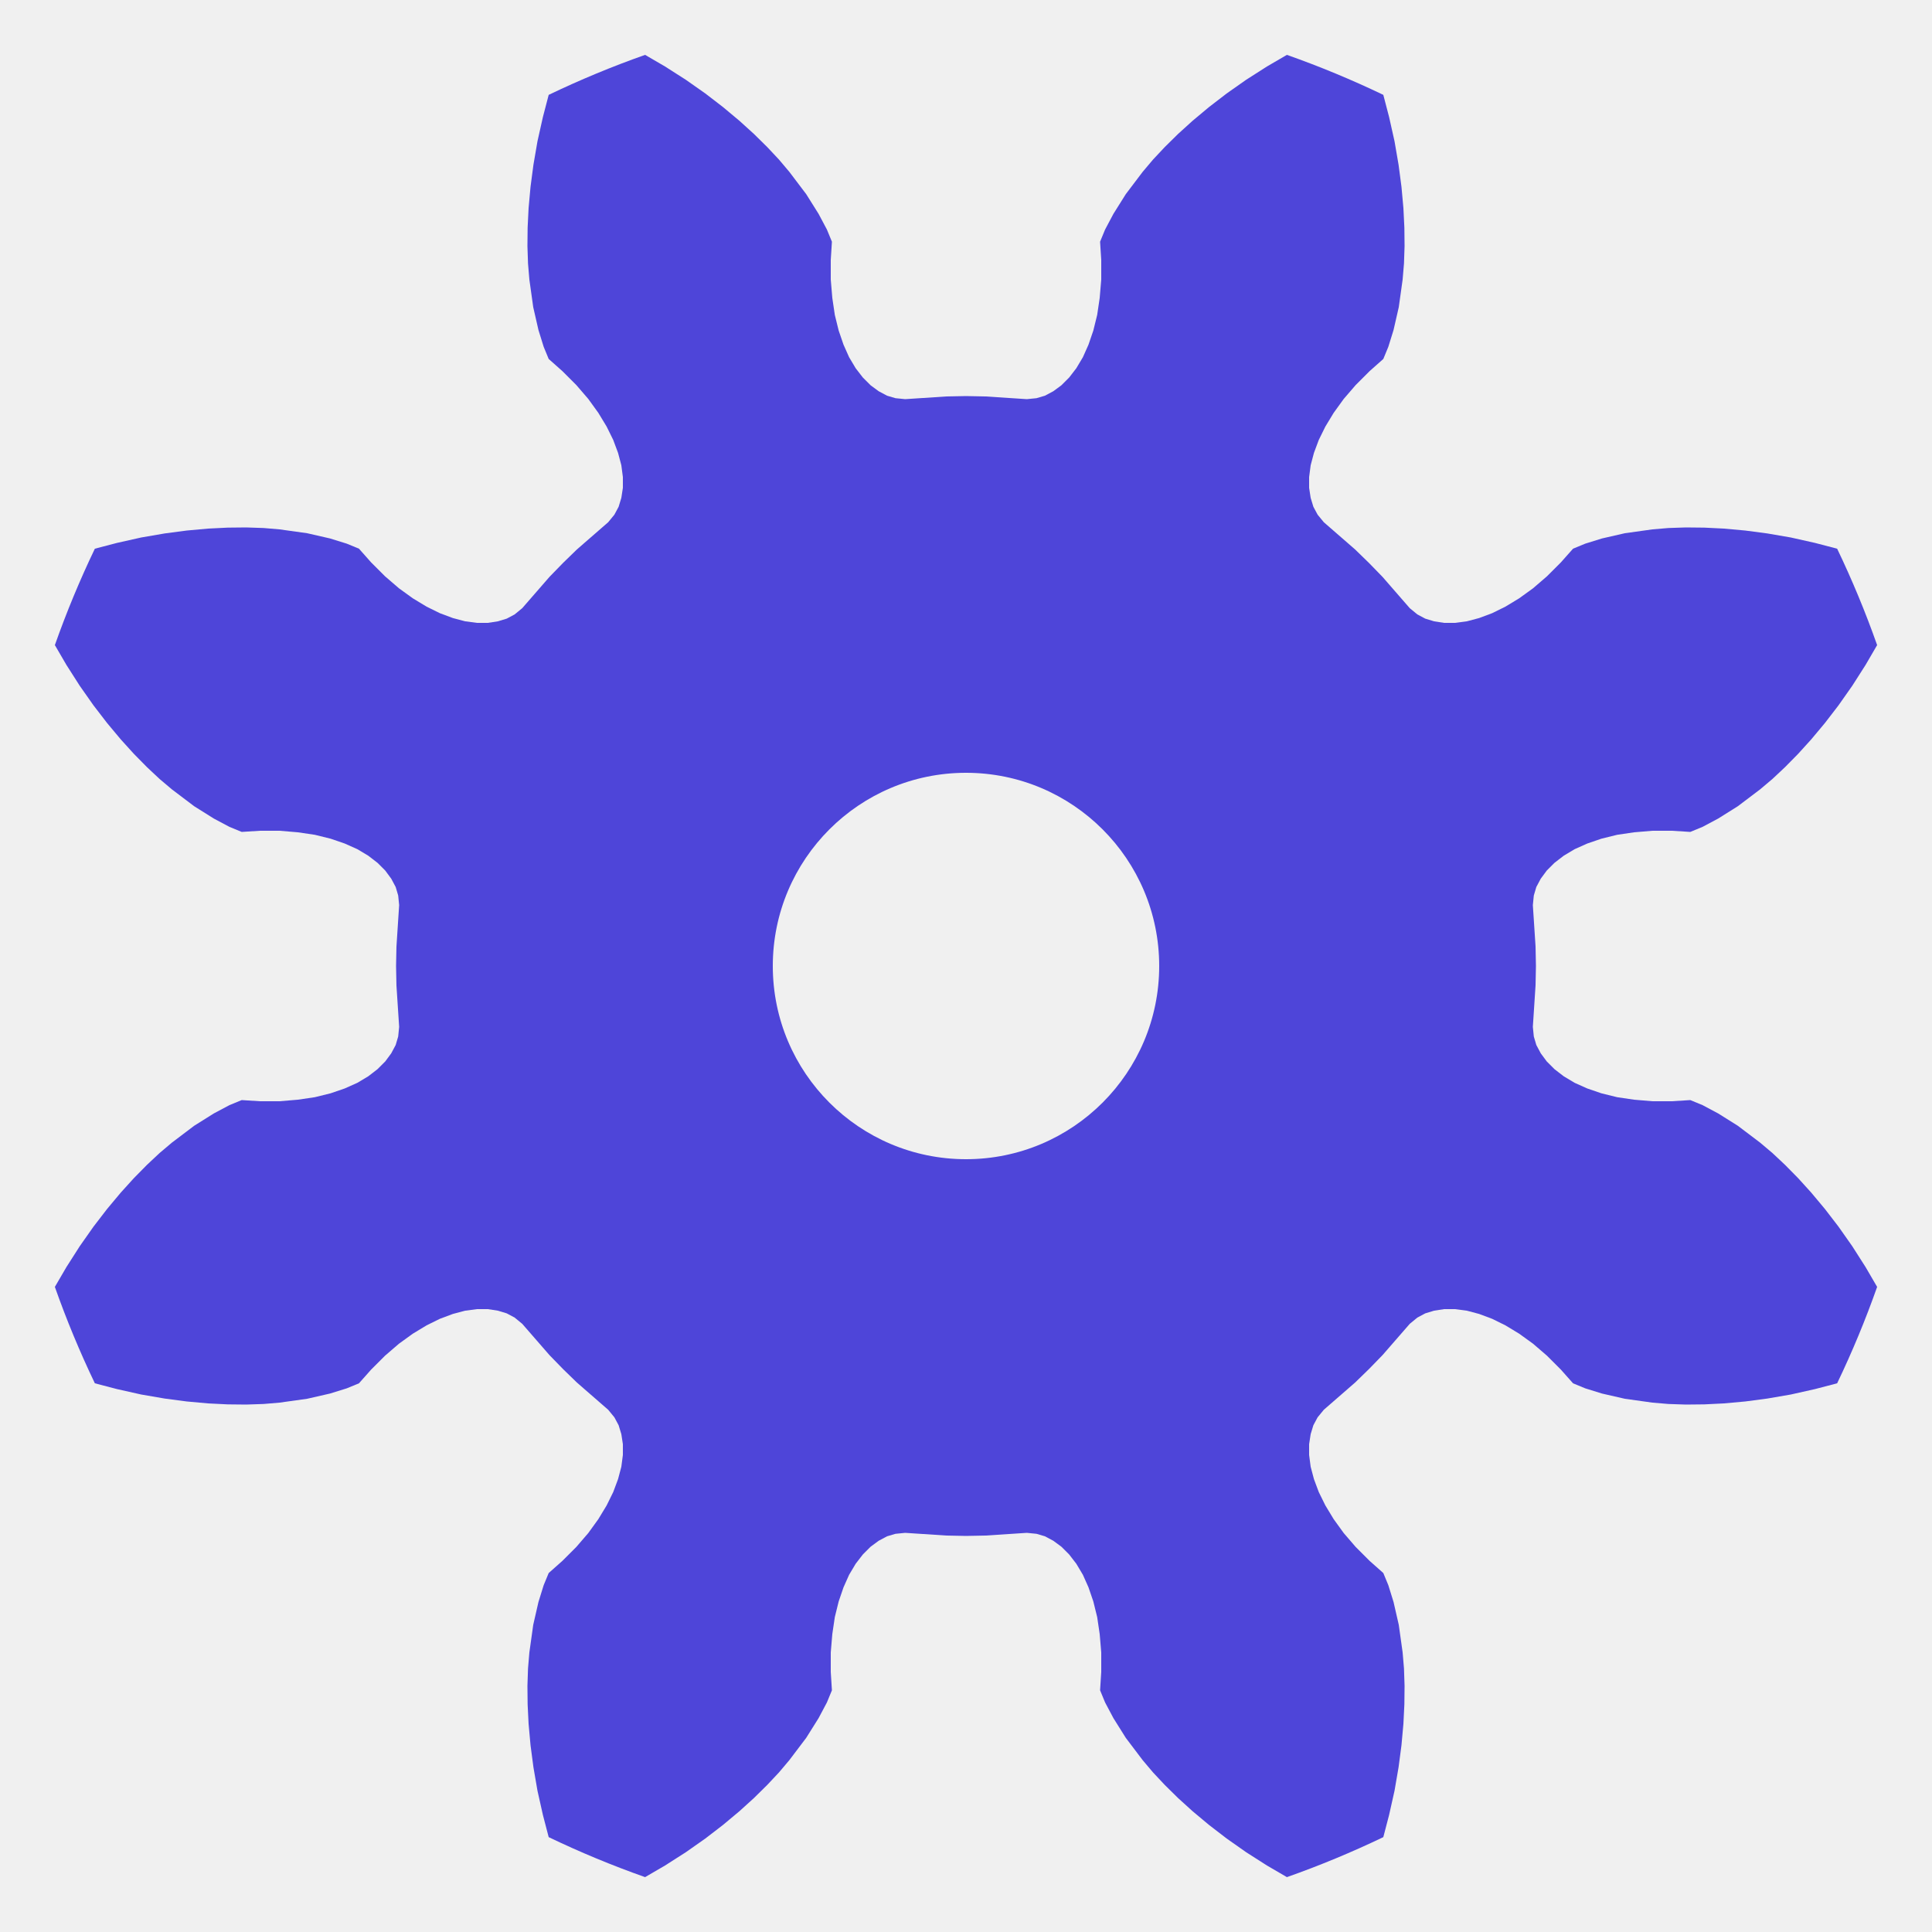
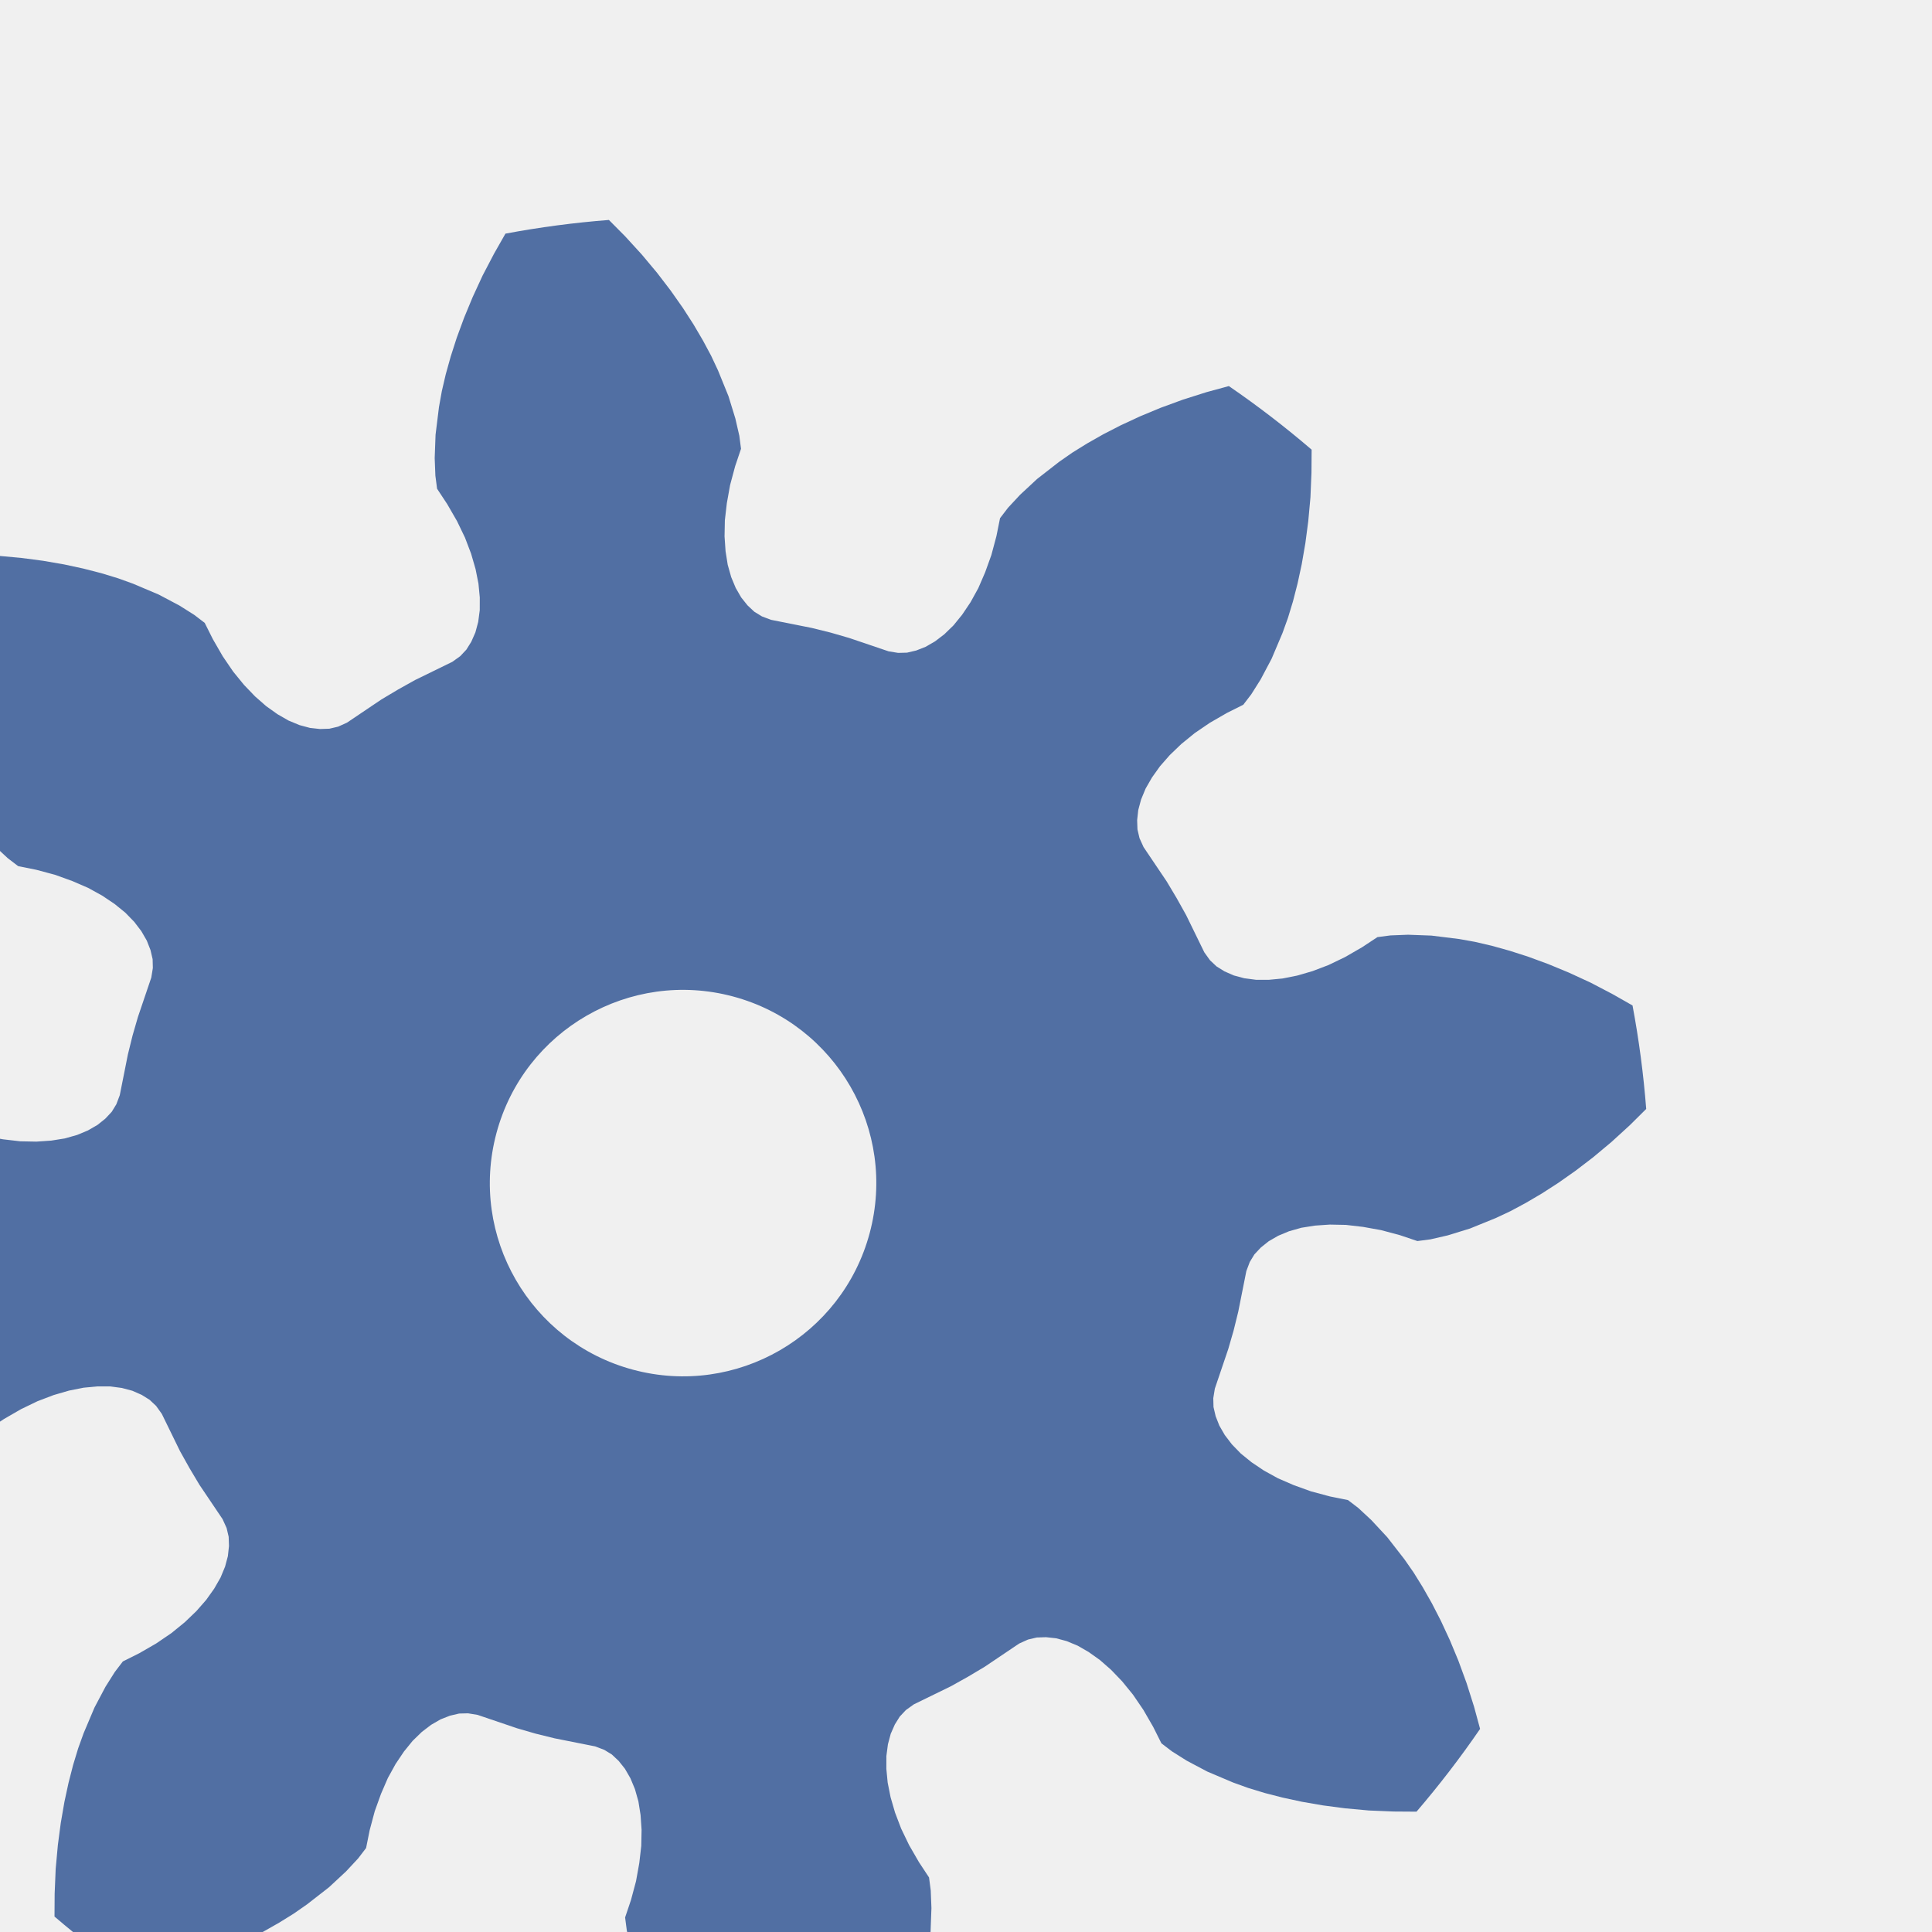
- <svg xmlns="http://www.w3.org/2000/svg" viewBox="-5 -5 10 10">
+ <svg xmlns="http://www.w3.org/2000/svg" viewBox="-5 -5 10 10" transform="rotate(15)">
  <defs>
    <mask id="hole1" maskContentUnits="userSpaceOnUse">
      <rect x="-5" y="-5" width="10" height="10" fill="white" />
      <circle cx="0" cy="0" r="1" fill="black" />
    </mask>
  </defs>
-   <path fill="#4e45d9" d="M-2.19 4.394  L-2.218 4.269 L-2.239 4.147 L-2.254 4.033 L-2.264 3.923 L-2.269 3.822 L-2.27 3.726 L-2.267 3.636 L-2.26 3.553 L-2.24 3.41 L-2.213 3.292 L-2.186 3.205 L-2.16 3.142 L-2.089 3.079 L-2.017 3.007 L-1.955 2.935 L-1.903 2.863 L-1.86 2.792 L-1.826 2.723 L-1.801 2.656 L-1.784 2.592 L-1.776 2.531 L-1.776 2.475 L-1.784 2.423 L-1.798 2.377 L-1.82 2.336 L-1.852 2.297 L-2.014 2.156 L-2.086 2.086 L-2.156 2.014 L-2.297 1.852 L-2.336 1.82 L-2.377 1.798 L-2.423 1.784 L-2.475 1.776 L-2.531 1.776 L-2.592 1.784 L-2.656 1.801 L-2.723 1.826 L-2.792 1.86 L-2.863 1.903 L-2.935 1.955 L-3.007 2.017 L-3.079 2.089 L-3.142 2.16 L-3.205 2.186 L-3.292 2.213 L-3.41 2.24 L-3.553 2.26 L-3.636 2.267 L-3.726 2.27 L-3.822 2.269 L-3.923 2.264 L-4.033 2.254 L-4.147 2.239 L-4.269 2.218 L-4.394 2.19 L-4.509 2.16 A5 5 0 0 1 -4.716 1.661 L-4.656 1.558 L-4.587 1.45 L-4.516 1.349 L-4.446 1.258 L-4.375 1.173 L-4.307 1.098 L-4.239 1.029 L-4.174 0.968 L-4.11 0.914 L-3.995 0.827 L-3.893 0.763 L-3.812 0.72 L-3.749 0.694 L-3.654 0.7 L-3.553 0.7 L-3.458 0.692 L-3.37 0.679 L-3.289 0.659 L-3.216 0.634 L-3.151 0.605 L-3.094 0.571 L-3.046 0.534 L-3.006 0.494 L-2.975 0.452 L-2.952 0.409 L-2.939 0.365 L-2.934 0.315 L-2.948 0.101 L-2.95 1.806354028742346e-16 L-2.948 -0.1 L-2.934 -0.315 L-2.939 -0.365 L-2.952 -0.409 L-2.975 -0.452 L-3.006 -0.494 L-3.046 -0.534 L-3.094 -0.571 L-3.151 -0.605 L-3.216 -0.634 L-3.289 -0.659 L-3.37 -0.679 L-3.458 -0.692 L-3.553 -0.7 L-3.654 -0.7 L-3.749 -0.694 L-3.812 -0.72 L-3.893 -0.763 L-3.995 -0.827 L-4.11 -0.914 L-4.174 -0.968 L-4.239 -1.029 L-4.307 -1.098 L-4.375 -1.173 L-4.446 -1.258 L-4.516 -1.349 L-4.587 -1.45 L-4.656 -1.558 L-4.716 -1.661 A5 5 0 0 1 -4.509 -2.16 L-4.394 -2.19 L-4.269 -2.218 L-4.147 -2.239 L-4.033 -2.254 L-3.923 -2.264 L-3.822 -2.269 L-3.726 -2.27 L-3.636 -2.267 L-3.553 -2.26 L-3.41 -2.24 L-3.292 -2.213 L-3.205 -2.186 L-3.142 -2.16 L-3.079 -2.089 L-3.007 -2.017 L-2.935 -1.955 L-2.863 -1.903 L-2.792 -1.86 L-2.723 -1.826 L-2.656 -1.801 L-2.592 -1.784 L-2.531 -1.776 L-2.475 -1.776 L-2.423 -1.784 L-2.377 -1.798 L-2.336 -1.82 L-2.297 -1.852 L-2.156 -2.014 L-2.086 -2.086 L-2.014 -2.156 L-1.852 -2.297 L-1.82 -2.336 L-1.798 -2.377 L-1.784 -2.423 L-1.776 -2.475 L-1.776 -2.531 L-1.784 -2.592 L-1.801 -2.656 L-1.826 -2.723 L-1.86 -2.792 L-1.903 -2.863 L-1.955 -2.935 L-2.017 -3.007 L-2.089 -3.079 L-2.16 -3.142 L-2.186 -3.205 L-2.213 -3.292 L-2.24 -3.41 L-2.26 -3.553 L-2.267 -3.636 L-2.27 -3.726 L-2.269 -3.822 L-2.264 -3.923 L-2.254 -4.033 L-2.239 -4.147 L-2.218 -4.269 L-2.19 -4.394 L-2.16 -4.509 A5 5 0 0 1 -1.661 -4.716 L-1.558 -4.656 L-1.45 -4.587 L-1.349 -4.516 L-1.258 -4.446 L-1.173 -4.375 L-1.098 -4.307 L-1.029 -4.239 L-0.968 -4.174 L-0.914 -4.11 L-0.827 -3.995 L-0.763 -3.893 L-0.72 -3.812 L-0.694 -3.749 L-0.7 -3.654 L-0.7 -3.553 L-0.692 -3.458 L-0.679 -3.37 L-0.659 -3.289 L-0.634 -3.216 L-0.605 -3.151 L-0.571 -3.094 L-0.534 -3.046 L-0.494 -3.006 L-0.452 -2.975 L-0.409 -2.952 L-0.365 -2.939 L-0.315 -2.934 L-0.101 -2.948 L-3.612708057484692e-16 -2.95 L0.1 -2.948 L0.315 -2.934 L0.365 -2.939 L0.409 -2.952 L0.452 -2.975 L0.494 -3.006 L0.534 -3.046 L0.571 -3.094 L0.605 -3.151 L0.634 -3.216 L0.659 -3.289 L0.679 -3.37 L0.692 -3.458 L0.7 -3.553 L0.7 -3.654 L0.694 -3.749 L0.72 -3.812 L0.763 -3.893 L0.827 -3.995 L0.914 -4.11 L0.968 -4.174 L1.029 -4.239 L1.098 -4.307 L1.173 -4.375 L1.258 -4.446 L1.349 -4.516 L1.45 -4.587 L1.558 -4.656 L1.661 -4.716 A5 5 0 0 1 2.16 -4.509 L2.19 -4.394 L2.218 -4.269 L2.239 -4.147 L2.254 -4.033 L2.264 -3.923 L2.269 -3.822 L2.27 -3.726 L2.267 -3.636 L2.26 -3.553 L2.24 -3.41 L2.213 -3.292 L2.186 -3.205 L2.16 -3.142 L2.089 -3.079 L2.017 -3.007 L1.955 -2.935 L1.903 -2.863 L1.86 -2.792 L1.826 -2.723 L1.801 -2.656 L1.784 -2.592 L1.776 -2.531 L1.776 -2.475 L1.784 -2.423 L1.798 -2.377 L1.82 -2.336 L1.852 -2.297 L2.014 -2.156 L2.086 -2.086 L2.156 -2.014 L2.297 -1.852 L2.336 -1.82 L2.377 -1.798 L2.423 -1.784 L2.475 -1.776 L2.531 -1.776 L2.592 -1.784 L2.656 -1.801 L2.723 -1.826 L2.792 -1.86 L2.863 -1.903 L2.935 -1.955 L3.007 -2.017 L3.079 -2.089 L3.142 -2.16 L3.205 -2.186 L3.292 -2.213 L3.41 -2.24 L3.553 -2.26 L3.636 -2.267 L3.726 -2.27 L3.822 -2.269 L3.923 -2.264 L4.033 -2.254 L4.147 -2.239 L4.269 -2.218 L4.394 -2.19 L4.509 -2.16 A5 5 0 0 1 4.716 -1.661 L4.656 -1.558 L4.587 -1.45 L4.516 -1.349 L4.446 -1.258 L4.375 -1.173 L4.307 -1.098 L4.239 -1.029 L4.174 -0.968 L4.11 -0.914 L3.995 -0.827 L3.893 -0.763 L3.812 -0.72 L3.749 -0.694 L3.654 -0.7 L3.553 -0.7 L3.458 -0.692 L3.37 -0.679 L3.289 -0.659 L3.216 -0.634 L3.151 -0.605 L3.094 -0.571 L3.046 -0.534 L3.006 -0.494 L2.975 -0.452 L2.952 -0.409 L2.939 -0.365 L2.934 -0.315 L2.948 -0.101 L2.95 -5.419062086227038e-16 L2.948 0.1 L2.934 0.315 L2.939 0.365 L2.952 0.409 L2.975 0.452 L3.006 0.494 L3.046 0.534 L3.094 0.571 L3.151 0.605 L3.216 0.634 L3.289 0.659 L3.37 0.679 L3.458 0.692 L3.553 0.7 L3.654 0.7 L3.749 0.694 L3.812 0.72 L3.893 0.763 L3.995 0.827 L4.11 0.914 L4.174 0.968 L4.239 1.029 L4.307 1.098 L4.375 1.173 L4.446 1.258 L4.516 1.349 L4.587 1.45 L4.656 1.558 L4.716 1.661 A5 5 0 0 1 4.509 2.16 L4.394 2.19 L4.269 2.218 L4.147 2.239 L4.033 2.254 L3.923 2.264 L3.822 2.269 L3.726 2.27 L3.636 2.267 L3.553 2.26 L3.41 2.24 L3.292 2.213 L3.205 2.186 L3.142 2.16 L3.079 2.089 L3.007 2.017 L2.935 1.955 L2.863 1.903 L2.792 1.86 L2.723 1.826 L2.656 1.801 L2.592 1.784 L2.531 1.776 L2.475 1.776 L2.423 1.784 L2.377 1.798 L2.336 1.82 L2.297 1.852 L2.156 2.014 L2.086 2.086 L2.014 2.156 L1.852 2.297 L1.82 2.336 L1.798 2.377 L1.784 2.423 L1.776 2.475 L1.776 2.531 L1.784 2.592 L1.801 2.656 L1.826 2.723 L1.86 2.792 L1.903 2.863 L1.955 2.935 L2.017 3.007 L2.089 3.079 L2.16 3.142 L2.186 3.205 L2.213 3.292 L2.24 3.41 L2.26 3.553 L2.267 3.636 L2.27 3.726 L2.269 3.822 L2.264 3.923 L2.254 4.033 L2.239 4.147 L2.218 4.269 L2.19 4.394 L2.16 4.509 A5 5 0 0 1 1.661 4.716 L1.558 4.656 L1.45 4.587 L1.349 4.516 L1.258 4.446 L1.173 4.375 L1.098 4.307 L1.029 4.239 L0.968 4.174 L0.914 4.11 L0.827 3.995 L0.763 3.893 L0.72 3.812 L0.694 3.749 L0.7 3.654 L0.7 3.553 L0.692 3.458 L0.679 3.37 L0.659 3.289 L0.634 3.216 L0.605 3.151 L0.571 3.094 L0.534 3.046 L0.494 3.006 L0.452 2.975 L0.409 2.952 L0.365 2.939 L0.315 2.934 L0.101 2.948 L7.225416114969384e-16 2.95 L-0.1 2.948 L-0.315 2.934 L-0.365 2.939 L-0.409 2.952 L-0.452 2.975 L-0.494 3.006 L-0.534 3.046 L-0.571 3.094 L-0.605 3.151 L-0.634 3.216 L-0.659 3.289 L-0.679 3.37 L-0.692 3.458 L-0.7 3.553 L-0.7 3.654 L-0.694 3.749 L-0.72 3.812 L-0.763 3.893 L-0.827 3.995 L-0.914 4.11 L-0.968 4.174 L-1.029 4.239 L-1.098 4.307 L-1.173 4.375 L-1.258 4.446 L-1.349 4.516 L-1.45 4.587 L-1.558 4.656 L-1.661 4.716 A5 5 0 0 1 -2.16 4.509 Z" mask="url(#hole1)" />
+   <path fill="#516fa3" d="M-2.19 4.394  L-2.218 4.269 L-2.239 4.147 L-2.254 4.033 L-2.264 3.923 L-2.269 3.822 L-2.27 3.726 L-2.267 3.636 L-2.26 3.553 L-2.24 3.41 L-2.213 3.292 L-2.186 3.205 L-2.16 3.142 L-2.089 3.079 L-2.017 3.007 L-1.955 2.935 L-1.903 2.863 L-1.86 2.792 L-1.826 2.723 L-1.801 2.656 L-1.784 2.592 L-1.776 2.531 L-1.776 2.475 L-1.784 2.423 L-1.798 2.377 L-1.82 2.336 L-1.852 2.297 L-2.014 2.156 L-2.086 2.086 L-2.156 2.014 L-2.297 1.852 L-2.336 1.82 L-2.377 1.798 L-2.423 1.784 L-2.475 1.776 L-2.531 1.776 L-2.592 1.784 L-2.656 1.801 L-2.723 1.826 L-2.792 1.86 L-2.863 1.903 L-2.935 1.955 L-3.007 2.017 L-3.079 2.089 L-3.142 2.16 L-3.205 2.186 L-3.292 2.213 L-3.41 2.24 L-3.553 2.26 L-3.636 2.267 L-3.726 2.27 L-3.822 2.269 L-3.923 2.264 L-4.033 2.254 L-4.147 2.239 L-4.269 2.218 L-4.394 2.19 L-4.509 2.16 A5 5 0 0 1 -4.716 1.661 L-4.656 1.558 L-4.587 1.45 L-4.516 1.349 L-4.446 1.258 L-4.375 1.173 L-4.307 1.098 L-4.239 1.029 L-4.174 0.968 L-4.11 0.914 L-3.995 0.827 L-3.893 0.763 L-3.812 0.72 L-3.749 0.694 L-3.654 0.7 L-3.553 0.7 L-3.458 0.692 L-3.37 0.679 L-3.289 0.659 L-3.216 0.634 L-3.151 0.605 L-3.094 0.571 L-3.046 0.534 L-3.006 0.494 L-2.975 0.452 L-2.952 0.409 L-2.939 0.365 L-2.934 0.315 L-2.948 0.101 L-2.95 1.806354028742346e-16 L-2.948 -0.1 L-2.934 -0.315 L-2.939 -0.365 L-2.952 -0.409 L-2.975 -0.452 L-3.006 -0.494 L-3.046 -0.534 L-3.094 -0.571 L-3.151 -0.605 L-3.216 -0.634 L-3.289 -0.659 L-3.37 -0.679 L-3.458 -0.692 L-3.553 -0.7 L-3.654 -0.7 L-3.749 -0.694 L-3.812 -0.72 L-3.893 -0.763 L-3.995 -0.827 L-4.11 -0.914 L-4.174 -0.968 L-4.239 -1.029 L-4.307 -1.098 L-4.375 -1.173 L-4.446 -1.258 L-4.516 -1.349 L-4.587 -1.45 L-4.656 -1.558 L-4.716 -1.661 A5 5 0 0 1 -4.509 -2.16 L-4.394 -2.19 L-4.269 -2.218 L-4.147 -2.239 L-4.033 -2.254 L-3.923 -2.264 L-3.822 -2.269 L-3.726 -2.27 L-3.636 -2.267 L-3.553 -2.26 L-3.41 -2.24 L-3.292 -2.213 L-3.205 -2.186 L-3.142 -2.16 L-3.079 -2.089 L-3.007 -2.017 L-2.935 -1.955 L-2.863 -1.903 L-2.792 -1.86 L-2.723 -1.826 L-2.656 -1.801 L-2.592 -1.784 L-2.531 -1.776 L-2.475 -1.776 L-2.423 -1.784 L-2.377 -1.798 L-2.336 -1.82 L-2.297 -1.852 L-2.156 -2.014 L-2.086 -2.086 L-2.014 -2.156 L-1.852 -2.297 L-1.82 -2.336 L-1.798 -2.377 L-1.784 -2.423 L-1.776 -2.475 L-1.776 -2.531 L-1.784 -2.592 L-1.801 -2.656 L-1.826 -2.723 L-1.86 -2.792 L-1.903 -2.863 L-1.955 -2.935 L-2.017 -3.007 L-2.089 -3.079 L-2.16 -3.142 L-2.186 -3.205 L-2.213 -3.292 L-2.24 -3.41 L-2.26 -3.553 L-2.267 -3.636 L-2.27 -3.726 L-2.269 -3.822 L-2.264 -3.923 L-2.254 -4.033 L-2.239 -4.147 L-2.218 -4.269 L-2.19 -4.394 L-2.16 -4.509 A5 5 0 0 1 -1.661 -4.716 L-1.558 -4.656 L-1.45 -4.587 L-1.349 -4.516 L-1.258 -4.446 L-1.173 -4.375 L-1.098 -4.307 L-1.029 -4.239 L-0.968 -4.174 L-0.914 -4.11 L-0.827 -3.995 L-0.763 -3.893 L-0.72 -3.812 L-0.694 -3.749 L-0.7 -3.654 L-0.7 -3.553 L-0.692 -3.458 L-0.679 -3.37 L-0.659 -3.289 L-0.634 -3.216 L-0.605 -3.151 L-0.571 -3.094 L-0.534 -3.046 L-0.494 -3.006 L-0.452 -2.975 L-0.409 -2.952 L-0.365 -2.939 L-0.315 -2.934 L-0.101 -2.948 L-3.612708057484692e-16 -2.95 L0.1 -2.948 L0.315 -2.934 L0.365 -2.939 L0.409 -2.952 L0.452 -2.975 L0.494 -3.006 L0.534 -3.046 L0.571 -3.094 L0.605 -3.151 L0.634 -3.216 L0.659 -3.289 L0.679 -3.37 L0.692 -3.458 L0.7 -3.553 L0.7 -3.654 L0.694 -3.749 L0.72 -3.812 L0.763 -3.893 L0.827 -3.995 L0.914 -4.11 L0.968 -4.174 L1.029 -4.239 L1.098 -4.307 L1.173 -4.375 L1.258 -4.446 L1.349 -4.516 L1.45 -4.587 L1.558 -4.656 L1.661 -4.716 A5 5 0 0 1 2.16 -4.509 L2.19 -4.394 L2.218 -4.269 L2.239 -4.147 L2.254 -4.033 L2.264 -3.923 L2.269 -3.822 L2.27 -3.726 L2.267 -3.636 L2.26 -3.553 L2.24 -3.41 L2.213 -3.292 L2.186 -3.205 L2.16 -3.142 L2.089 -3.079 L2.017 -3.007 L1.955 -2.935 L1.903 -2.863 L1.86 -2.792 L1.826 -2.723 L1.801 -2.656 L1.784 -2.592 L1.776 -2.531 L1.776 -2.475 L1.784 -2.423 L1.798 -2.377 L1.82 -2.336 L1.852 -2.297 L2.014 -2.156 L2.086 -2.086 L2.156 -2.014 L2.297 -1.852 L2.336 -1.82 L2.377 -1.798 L2.423 -1.784 L2.475 -1.776 L2.531 -1.776 L2.592 -1.784 L2.656 -1.801 L2.723 -1.826 L2.792 -1.86 L2.863 -1.903 L2.935 -1.955 L3.007 -2.017 L3.079 -2.089 L3.142 -2.16 L3.205 -2.186 L3.292 -2.213 L3.41 -2.24 L3.553 -2.26 L3.636 -2.267 L3.726 -2.27 L3.822 -2.269 L3.923 -2.264 L4.033 -2.254 L4.147 -2.239 L4.269 -2.218 L4.394 -2.19 L4.509 -2.16 A5 5 0 0 1 4.716 -1.661 L4.656 -1.558 L4.587 -1.45 L4.516 -1.349 L4.446 -1.258 L4.375 -1.173 L4.307 -1.098 L4.239 -1.029 L4.174 -0.968 L4.11 -0.914 L3.995 -0.827 L3.893 -0.763 L3.812 -0.72 L3.749 -0.694 L3.654 -0.7 L3.553 -0.7 L3.458 -0.692 L3.37 -0.679 L3.289 -0.659 L3.216 -0.634 L3.151 -0.605 L3.094 -0.571 L3.046 -0.534 L3.006 -0.494 L2.975 -0.452 L2.952 -0.409 L2.939 -0.365 L2.934 -0.315 L2.948 -0.101 L2.95 -5.419062086227038e-16 L2.948 0.1 L2.934 0.315 L2.939 0.365 L2.952 0.409 L2.975 0.452 L3.006 0.494 L3.046 0.534 L3.094 0.571 L3.151 0.605 L3.216 0.634 L3.289 0.659 L3.37 0.679 L3.458 0.692 L3.553 0.7 L3.654 0.7 L3.749 0.694 L3.812 0.72 L3.893 0.763 L3.995 0.827 L4.11 0.914 L4.174 0.968 L4.239 1.029 L4.307 1.098 L4.375 1.173 L4.446 1.258 L4.516 1.349 L4.587 1.45 L4.656 1.558 L4.716 1.661 A5 5 0 0 1 4.509 2.16 L4.394 2.19 L4.269 2.218 L4.147 2.239 L4.033 2.254 L3.923 2.264 L3.822 2.269 L3.726 2.27 L3.636 2.267 L3.553 2.26 L3.41 2.24 L3.292 2.213 L3.205 2.186 L3.142 2.16 L3.079 2.089 L3.007 2.017 L2.935 1.955 L2.863 1.903 L2.792 1.86 L2.723 1.826 L2.656 1.801 L2.592 1.784 L2.531 1.776 L2.475 1.776 L2.423 1.784 L2.377 1.798 L2.336 1.82 L2.297 1.852 L2.156 2.014 L2.086 2.086 L2.014 2.156 L1.852 2.297 L1.82 2.336 L1.798 2.377 L1.784 2.423 L1.776 2.475 L1.776 2.531 L1.784 2.592 L1.801 2.656 L1.826 2.723 L1.86 2.792 L1.903 2.863 L1.955 2.935 L2.017 3.007 L2.089 3.079 L2.16 3.142 L2.186 3.205 L2.213 3.292 L2.24 3.41 L2.26 3.553 L2.267 3.636 L2.27 3.726 L2.269 3.822 L2.264 3.923 L2.254 4.033 L2.239 4.147 L2.218 4.269 L2.19 4.394 L2.16 4.509 A5 5 0 0 1 1.661 4.716 L1.558 4.656 L1.45 4.587 L1.349 4.516 L1.258 4.446 L1.173 4.375 L1.098 4.307 L1.029 4.239 L0.968 4.174 L0.914 4.11 L0.827 3.995 L0.763 3.893 L0.72 3.812 L0.694 3.749 L0.7 3.654 L0.7 3.553 L0.692 3.458 L0.679 3.37 L0.659 3.289 L0.634 3.216 L0.605 3.151 L0.571 3.094 L0.534 3.046 L0.494 3.006 L0.452 2.975 L0.409 2.952 L0.365 2.939 L0.315 2.934 L0.101 2.948 L7.225416114969384e-16 2.95 L-0.1 2.948 L-0.315 2.934 L-0.365 2.939 L-0.409 2.952 L-0.452 2.975 L-0.494 3.006 L-0.534 3.046 L-0.571 3.094 L-0.605 3.151 L-0.634 3.216 L-0.659 3.289 L-0.679 3.37 L-0.692 3.458 L-0.7 3.553 L-0.7 3.654 L-0.694 3.749 L-0.72 3.812 L-0.763 3.893 L-0.827 3.995 L-0.914 4.11 L-0.968 4.174 L-1.029 4.239 L-1.098 4.307 L-1.173 4.375 L-1.258 4.446 L-1.349 4.516 L-1.45 4.587 L-1.558 4.656 L-1.661 4.716 A5 5 0 0 1 -2.16 4.509 Z" mask="url(#hole1)" />
</svg>
